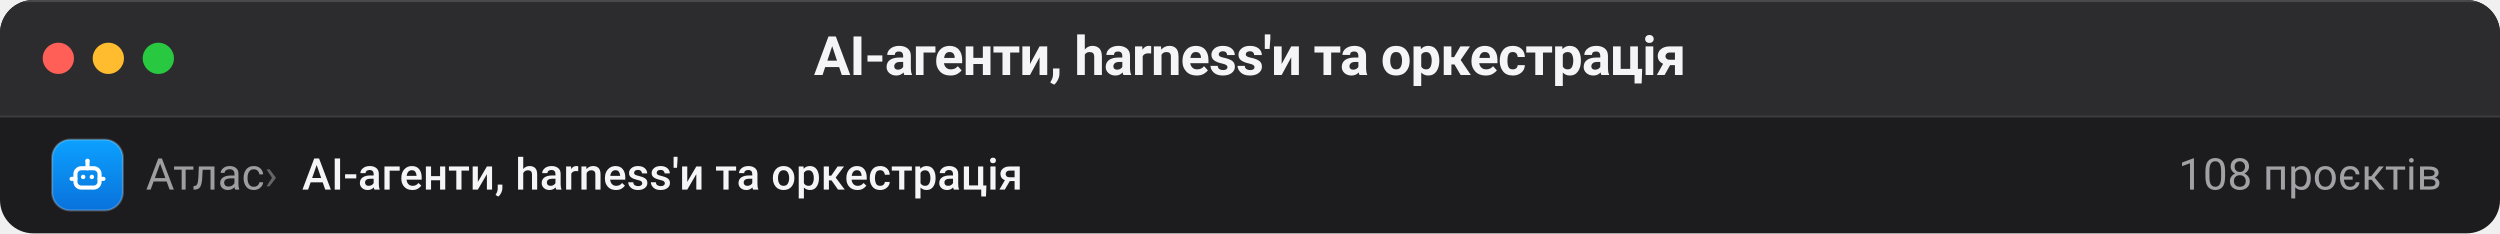
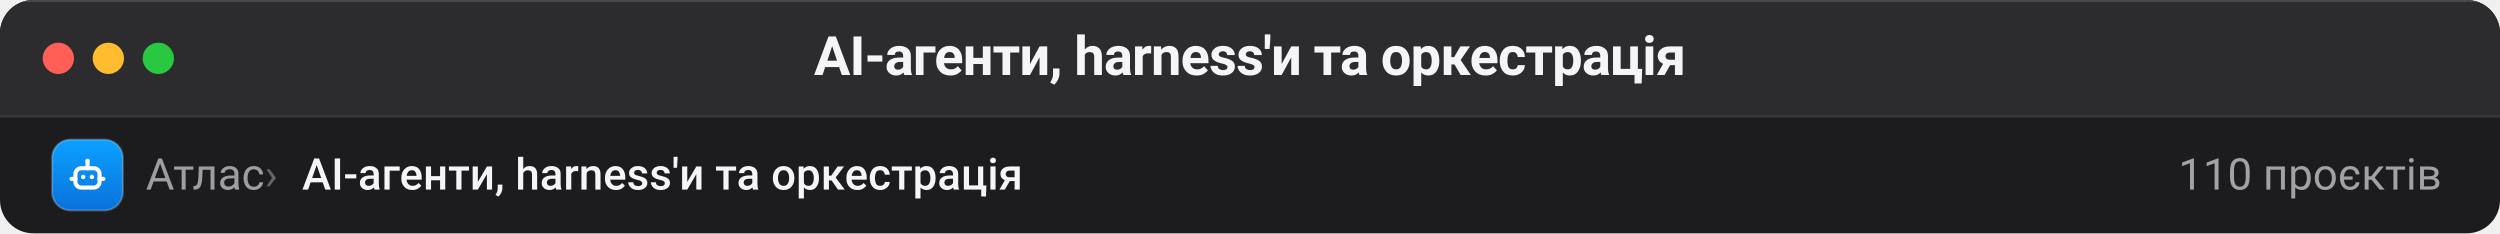
- <svg xmlns="http://www.w3.org/2000/svg" viewBox="0 0 1200 112" width="1200" height="112" role="img" aria-label="Вікно Finder: AI-агенти, harness'и та оркестрація, 108 проєктів">
+ <svg xmlns="http://www.w3.org/2000/svg" viewBox="0 0 1200 112" width="1200" height="112" role="img" aria-label="Вікно Finder: AI-агенти, harness'и та оркестрація, 110 проєктів">
  <defs>
    <clipPath id="win">
      <rect width="1200" height="112" rx="16" />
    </clipPath>
  </defs>
  <g clip-path="url(#win)">
    <rect width="1200" height="112" fill="#1c1c1e" />
    <rect width="1200" height="56" fill="#2c2c2e" />
    <path d="M0 56 H1200" stroke="#ffffff" stroke-opacity="0.10" />
    <path d="M0 0.5 H1200" stroke="#ffffff" stroke-opacity="0.14" />
    <circle cx="28" cy="28" r="7.5" fill="#ff5f57" />
    <circle cx="52" cy="28" r="7.5" fill="#febc2e" />
    <circle cx="76" cy="28" r="7.5" fill="#28c840" />
    <text x="600" y="36" text-anchor="middle" fill="#f5f5f7" font-family="-apple-system, BlinkMacSystemFont, 'SF Pro Display', 'Segoe UI', Roboto, 'Helvetica Neue', Arial, sans-serif" font-size="26" font-weight="640" letter-spacing="-0.4">AI-агенти, harness'и та оркестрація</text>
    <g>
      <defs>
        <linearGradient id="ic-agents-42-84" x1="0" y1="0" x2="0" y2="1">
          <stop offset="0" stop-color="#0ca1ff" />
          <stop offset="1" stop-color="#0972db" />
        </linearGradient>
      </defs>
      <rect x="25.0" y="67.0" width="34" height="34" rx="8.8" fill="url(#ic-agents-42-84)" />
      <rect x="25.0" y="67.0" width="34" height="34" rx="8.8" fill="none" stroke="#ffffff" stroke-opacity="0.22" />
      <g transform="translate(31.8 73.8) scale(0.4636)" fill="none" stroke="#ffffff" stroke-width="4.25" stroke-linecap="round" stroke-linejoin="round">
        <rect x="9.5" y="15" width="25" height="20" rx="6" />
        <circle cx="17.5" cy="24" r="2.3" fill="#ffffff" stroke="none" />
        <circle cx="26.5" cy="24" r="2.3" fill="#ffffff" stroke="none" />
        <path d="M22 15 V9.5" />
        <circle cx="22" cy="7.5" r="2.4" fill="#ffffff" stroke="none" />
        <path d="M9.5 26 H5.5" />
        <path d="M34.5 26 H38.5" />
      </g>
    </g>
    <text x="70" y="91" fill="#f5f5f7" fill-opacity="0.60" font-family="-apple-system, BlinkMacSystemFont, 'SF Pro Display', 'Segoe UI', Roboto, 'Helvetica Neue', Arial, sans-serif" font-size="21">Атлас</text>
    <text x="127" y="91" fill="#f5f5f7" fill-opacity="0.34" font-family="-apple-system, BlinkMacSystemFont, 'SF Pro Display', 'Segoe UI', Roboto, 'Helvetica Neue', Arial, sans-serif" font-size="21">›</text>
    <text x="145" y="91" fill="#f5f5f7" font-family="-apple-system, BlinkMacSystemFont, 'SF Pro Display', 'Segoe UI', Roboto, 'Helvetica Neue', Arial, sans-serif" font-size="21" font-weight="560">AI-агенти, harness'и та оркестрація</text>
-     <text x="1172" y="91" text-anchor="end" fill="#a1a1a6" font-family="-apple-system, BlinkMacSystemFont, 'SF Pro Display', 'Segoe UI', Roboto, 'Helvetica Neue', Arial, sans-serif" font-size="21">108 проєктів</text>
+     <text x="1172" y="91" text-anchor="end" fill="#a1a1a6" font-family="-apple-system, BlinkMacSystemFont, 'SF Pro Display', 'Segoe UI', Roboto, 'Helvetica Neue', Arial, sans-serif" font-size="21">110 проєктів</text>
  </g>
</svg>
